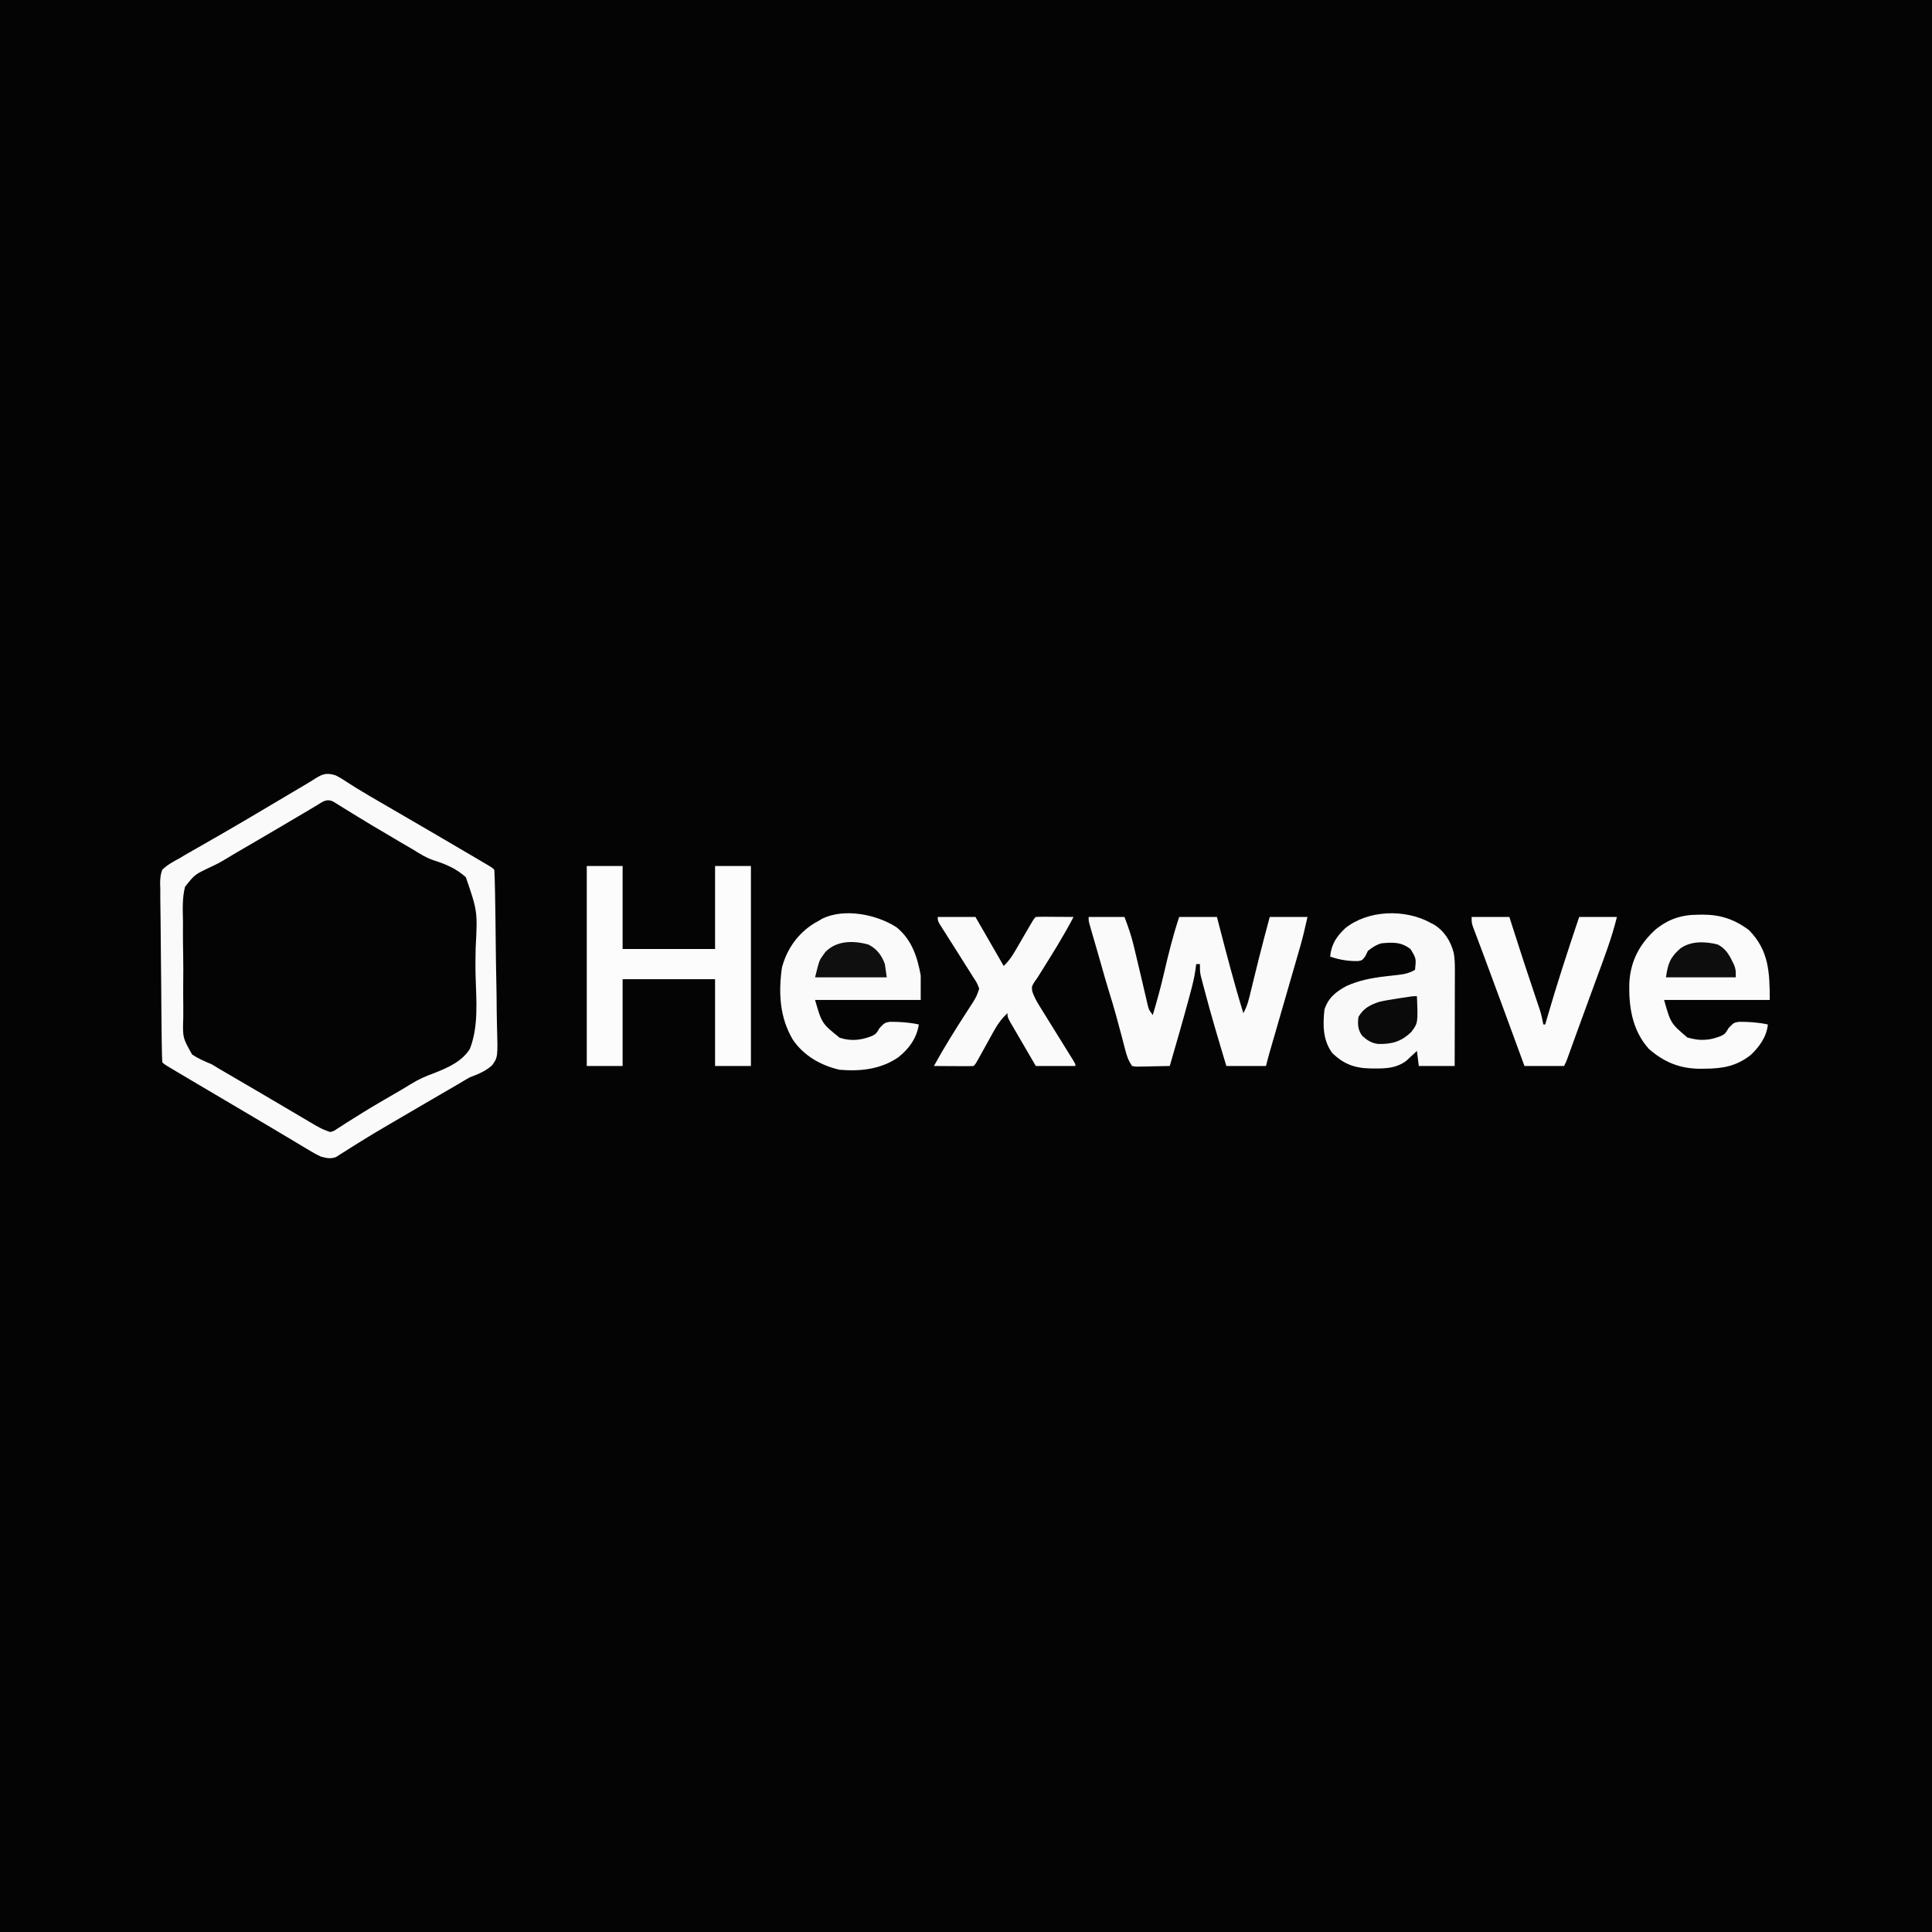
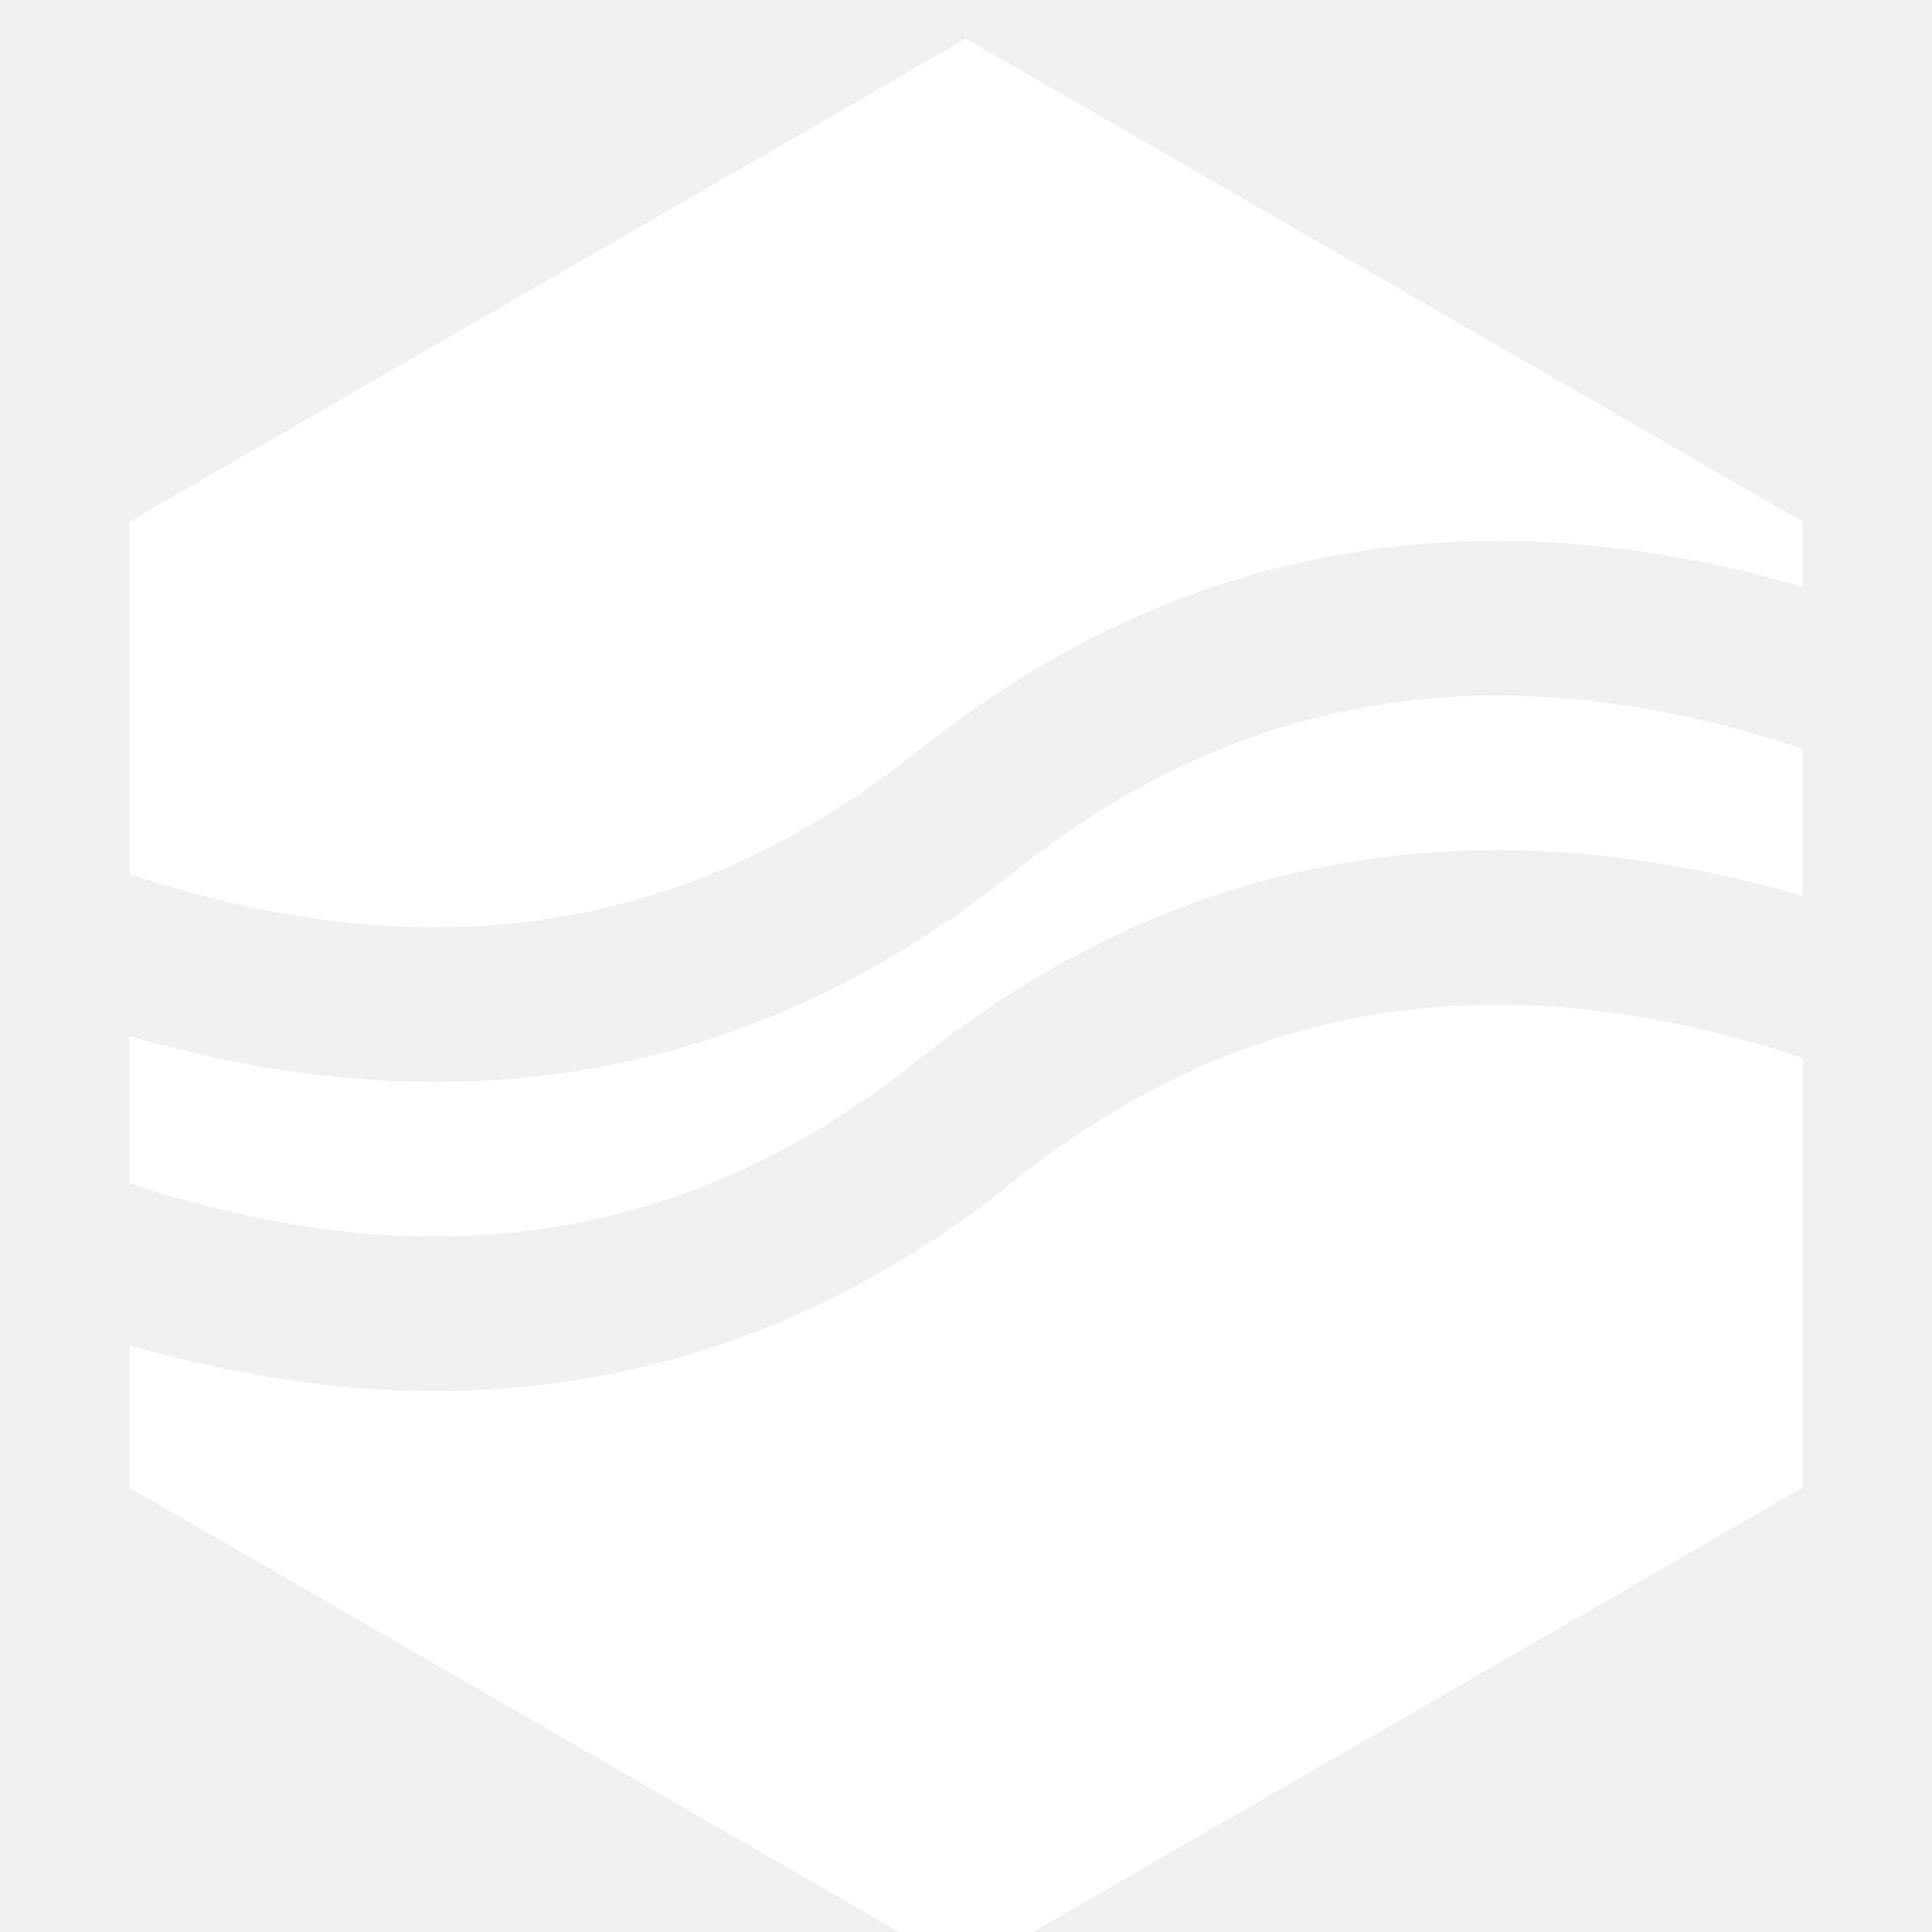
- <svg xmlns="http://www.w3.org/2000/svg" version="1.1" width="1024" height="1024">
-   <path d="M0 0 C337.92 0 675.84 0 1024 0 C1024 337.92 1024 675.84 1024 1024 C686.08 1024 348.16 1024 0 1024 C0 686.08 0 348.16 0 0 Z " fill="#040404" transform="translate(0,0)" />
-   <path d="M0 0 C2.285 1.209 4.539 2.422 6.756 3.75 C7.583 4.243 8.41 4.735 9.262 5.243 C10.605 6.049 10.605 6.049 11.975 6.872 C13.951 8.049 15.927 9.226 17.904 10.403 C18.962 11.033 20.02 11.664 21.11 12.313 C24.623 14.397 28.144 16.466 31.67 18.528 C32.593 19.068 32.593 19.068 33.535 19.619 C36.529 21.37 39.524 23.119 42.52 24.868 C44.252 25.881 45.985 26.897 47.675 27.978 C51.287 30.246 54.637 31.727 58.726 32.968 C64.972 35.188 69.812 37.605 73.475 43.309 C77.539 55.064 76.57 68.744 76.357 80.988 C76.288 85.08 76.322 89.149 76.459 93.239 C77.585 126.888 77.585 126.888 71.087 134.56 C65.271 139.72 58.723 142.648 51.448 145.223 C47.662 146.606 44.564 148.424 41.154 150.563 C39.221 151.668 37.286 152.771 35.35 153.872 C28.787 157.608 22.281 161.394 15.9 165.434 C14.851 166.095 13.801 166.755 12.719 167.436 C10.726 168.698 8.742 169.976 6.769 171.27 C5.438 172.111 5.438 172.111 4.08 172.969 C3.308 173.471 2.536 173.972 1.741 174.489 C-0.525 175.309 -0.525 175.309 -3.018 174.622 C-5.461 173.343 -7.868 172.048 -10.244 170.649 C-11.162 170.111 -12.08 169.573 -13.025 169.019 C-14.015 168.434 -15.005 167.849 -16.025 167.247 C-17.068 166.635 -18.11 166.023 -19.184 165.392 C-21.441 164.067 -23.697 162.74 -25.952 161.412 C-29.617 159.254 -33.288 157.103 -36.959 154.954 C-42.49 151.715 -48.02 148.473 -53.548 145.229 C-57.066 143.164 -60.586 141.103 -64.107 139.043 C-65.663 138.132 -67.219 137.221 -68.775 136.309 C-69.466 135.906 -70.157 135.503 -70.869 135.087 C-75.412 132.423 -75.412 132.423 -76.525 131.309 C-76.706 128.625 -76.821 125.964 -76.893 123.276 C-76.919 122.434 -76.945 121.591 -76.971 120.723 C-77.197 112.925 -77.331 105.125 -77.437 97.324 C-77.509 92.082 -77.611 86.845 -77.787 81.606 C-77.957 76.541 -78.047 71.479 -78.082 66.411 C-78.109 64.484 -78.164 62.558 -78.248 60.633 C-78.856 45.98 -78.856 45.98 -74.981 41.54 C-71.184 38.402 -67.001 36.231 -62.522 34.228 C-59.56 32.865 -56.837 31.196 -54.049 29.508 C-52.001 28.335 -49.951 27.165 -47.9 25.997 C-39.411 21.131 -30.946 16.231 -22.525 11.247 C-21.661 10.735 -20.796 10.224 -19.906 9.697 C-19.079 9.206 -18.252 8.716 -17.4 8.211 C-16.2 7.507 -16.2 7.507 -14.975 6.789 C-13.245 5.744 -11.541 4.655 -9.857 3.536 C-8.548 2.683 -8.548 2.683 -7.213 1.813 C-6.433 1.286 -5.653 0.76 -4.85 0.218 C-2.525 -0.691 -2.525 -0.691 0 0 Z " fill="#040404" transform="translate(175.5254,424.6909)" />
-   <path d="M0 0 C2.586 1.355 2.586 1.355 5.375 3.188 C6.52 3.921 7.667 4.651 8.816 5.379 C9.468 5.792 10.119 6.204 10.79 6.629 C15.241 9.389 19.783 11.996 24.312 14.625 C25.342 15.224 26.372 15.823 27.433 16.44 C29.559 17.677 31.687 18.913 33.814 20.149 C47.043 27.835 60.257 35.544 73.438 43.312 C74.86 44.149 74.86 44.149 76.311 45.002 C77.609 45.769 77.609 45.769 78.934 46.551 C79.697 47.001 80.461 47.451 81.248 47.915 C83 49 83 49 84 50 C84.165 53.123 84.264 56.224 84.32 59.35 C84.341 60.332 84.362 61.314 84.384 62.326 C84.567 71.405 84.673 80.485 84.756 89.565 C84.812 95.669 84.894 101.77 85.036 107.872 C85.172 113.768 85.245 119.661 85.272 125.557 C85.294 127.803 85.338 130.05 85.405 132.295 C85.894 149.425 85.894 149.425 82.749 153.7 C79.285 156.823 75.344 158.364 71 160 C69.147 161.047 67.309 162.124 65.5 163.246 C63.668 164.311 61.834 165.375 60 166.438 C57.911 167.652 55.823 168.867 53.734 170.082 C52.644 170.716 51.555 171.35 50.432 172.002 C44.987 175.172 39.549 178.351 34.113 181.535 C32.26 182.619 30.405 183.701 28.551 184.782 C22.964 188.046 17.407 191.343 11.926 194.781 C11.011 195.35 10.096 195.919 9.153 196.505 C7.481 197.551 5.817 198.61 4.163 199.686 C3.063 200.371 3.063 200.371 1.941 201.07 C1.32 201.47 0.698 201.87 0.057 202.282 C-2.967 203.338 -4.924 202.814 -8 202 C-10.994 200.532 -10.994 200.532 -14.156 198.641 C-14.732 198.3 -15.307 197.96 -15.9 197.609 C-17.772 196.498 -19.636 195.374 -21.5 194.25 C-22.807 193.471 -24.114 192.694 -25.422 191.917 C-28.053 190.353 -30.68 188.784 -33.305 187.211 C-37.452 184.727 -41.615 182.269 -45.78 179.816 C-48.422 178.259 -51.061 176.699 -53.699 175.137 C-57.43 172.929 -61.162 170.723 -64.895 168.52 C-66.364 167.652 -66.364 167.652 -67.864 166.767 C-69.715 165.673 -71.567 164.58 -73.42 163.487 C-75.948 161.994 -78.475 160.498 -81 159 C-82.399 158.17 -82.399 158.17 -83.826 157.324 C-84.734 156.782 -85.642 156.241 -86.578 155.684 C-87.402 155.193 -88.226 154.702 -89.075 154.197 C-91 153 -91 153 -92 152 C-92.143 148.866 -92.221 145.754 -92.256 142.618 C-92.271 141.633 -92.286 140.648 -92.301 139.632 C-92.427 130.533 -92.495 121.432 -92.548 112.331 C-92.584 106.212 -92.638 100.095 -92.734 93.977 C-92.827 88.069 -92.875 82.162 -92.893 76.253 C-92.907 74 -92.937 71.747 -92.982 69.494 C-93.043 66.337 -93.047 63.185 -93.038 60.029 C-93.068 59.098 -93.099 58.167 -93.131 57.208 C-93.088 54.522 -92.951 52.516 -92 50 C-89.286 47.394 -86.334 45.706 -83 44 C-81.446 43.06 -81.446 43.06 -79.861 42.101 C-78.927 41.567 -77.993 41.034 -77.031 40.484 C-75.975 39.879 -74.919 39.273 -73.83 38.649 C-72.731 38.022 -71.632 37.396 -70.5 36.75 C-68.746 35.745 -66.993 34.738 -65.24 33.732 C-63.524 32.747 -61.809 31.763 -60.093 30.779 C-56.237 28.561 -52.395 26.322 -48.562 24.062 C-47.93 23.689 -47.297 23.316 -46.645 22.932 C-42.162 20.285 -37.685 17.628 -33.207 14.973 C-32.605 14.616 -32.004 14.259 -31.383 13.892 C-28.372 12.106 -25.36 10.319 -22.35 8.531 C-20.174 7.24 -17.994 5.954 -15.812 4.673 C-14.14 3.679 -12.482 2.662 -10.853 1.601 C-6.846 -0.962 -4.553 -1.491 0 0 Z M-10.52 16.121 C-11.363 16.618 -11.363 16.618 -12.223 17.125 C-14.089 18.225 -15.951 19.331 -17.812 20.438 C-19.115 21.208 -20.418 21.977 -21.721 22.746 C-23.752 23.945 -25.782 25.144 -27.811 26.344 C-32.469 29.1 -37.137 31.837 -41.812 34.562 C-43.084 35.304 -44.355 36.046 -45.626 36.787 C-48 38.172 -50.375 39.555 -52.751 40.937 C-54.93 42.211 -57.096 43.505 -59.248 44.823 C-61.805 46.359 -64.384 47.658 -67.102 48.886 C-74.795 52.538 -74.795 52.538 -79.929 59.024 C-81.425 64.907 -81.167 70.922 -81.02 76.945 C-81.023 78.885 -81.031 80.824 -81.044 82.764 C-81.054 86.816 -81.009 90.862 -80.921 94.913 C-80.813 100.092 -80.835 105.26 -80.897 110.44 C-80.932 114.44 -80.904 118.438 -80.856 122.438 C-80.84 124.346 -80.842 126.255 -80.864 128.163 C-81.224 138.918 -81.224 138.918 -76.216 147.856 C-73.023 150.045 -69.575 151.53 -66 153 C-64.758 153.705 -63.527 154.431 -62.322 155.199 C-61.36 155.761 -60.398 156.323 -59.406 156.902 C-58.287 157.557 -57.168 158.212 -56.016 158.886 C-54.844 159.57 -53.672 160.254 -52.5 160.938 C-50.616 162.038 -48.732 163.139 -46.847 164.24 C-45.55 164.999 -44.253 165.757 -42.955 166.515 C-38.244 169.268 -33.542 172.037 -28.844 174.812 C-26.867 175.978 -24.891 177.143 -22.914 178.308 C-21.647 179.056 -20.381 179.805 -19.115 180.555 C-17.349 181.601 -15.581 182.643 -13.812 183.684 C-12.808 184.277 -11.804 184.871 -10.77 185.482 C-7.011 187.546 -7.011 187.546 -3 189 C-0.982 188.467 -0.982 188.467 0.844 187.168 C1.948 186.478 1.948 186.478 3.075 185.774 C3.875 185.251 4.675 184.727 5.5 184.188 C7.297 183.06 9.095 181.935 10.895 180.812 C11.871 180.198 12.848 179.583 13.854 178.949 C19.563 175.412 25.382 172.062 31.188 168.688 C35.464 166.223 35.464 166.223 39.67 163.643 C43.787 161.067 47.813 159.305 52.391 157.667 C59.481 154.811 66.755 151.685 71 145 C75.673 133.354 74.48 119.267 74.094 106.985 C73.935 101.884 73.988 96.812 74.099 91.711 C75.121 72.026 75.121 72.026 68.921 53.976 C63.883 49.345 58.186 46.994 51.732 44.931 C47.906 43.627 44.707 41.665 41.316 39.504 C39.065 38.19 36.814 36.876 34.562 35.562 C24.252 29.544 14.018 23.418 3.879 17.114 C2.997 16.569 2.116 16.025 1.207 15.465 C0.054 14.747 0.054 14.747 -1.122 14.015 C-4.957 11.942 -7.03 14.054 -10.52 16.121 Z " fill="#FAFAFA" transform="translate(178,411)" />
-   <path d="M0 0 C6.27 0 12.54 0 19 0 C20.933 5.155 22.54 9.68 23.812 14.938 C24.053 15.917 24.053 15.917 24.298 16.917 C25.402 21.435 26.461 25.963 27.52 30.492 C27.917 32.18 27.917 32.18 28.323 33.903 C28.852 36.153 29.376 38.405 29.894 40.658 C30.138 41.695 30.382 42.732 30.633 43.801 C30.956 45.196 30.956 45.196 31.286 46.618 C31.943 49.231 31.943 49.231 34 52 C36.216 44.563 38.259 37.124 40 29.562 C42.296 19.595 44.763 9.71 48 0 C54.6 0 61.2 0 68 0 C68.375 1.451 68.75 2.903 69.137 4.398 C73.18 19.999 77.241 35.599 82 51 C84.032 47.44 84.936 43.703 85.875 39.75 C86.226 38.309 86.578 36.867 86.93 35.426 C87.107 34.691 87.285 33.955 87.468 33.198 C88.297 29.774 89.147 26.355 90 22.938 C90.162 22.287 90.324 21.637 90.491 20.968 C92.246 13.957 94.121 6.979 96 0 C102.6 0 109.2 0 116 0 C114.789 5.449 113.588 10.685 112.045 16.017 C111.861 16.655 111.677 17.294 111.487 17.952 C110.888 20.027 110.286 22.102 109.684 24.176 C109.263 25.633 108.842 27.09 108.421 28.548 C107.321 32.359 106.218 36.17 105.113 39.98 C103.342 46.095 101.575 52.211 99.808 58.327 C99.193 60.457 98.576 62.586 97.959 64.715 C97.581 66.02 97.204 67.325 96.826 68.63 C96.497 69.767 96.167 70.903 95.828 72.074 C95.178 74.371 94.579 76.684 94 79 C87.07 79 80.14 79 73 79 C68.995 65.734 65.027 52.465 61.5 39.062 C61.245 38.105 60.99 37.148 60.728 36.162 C60.383 34.831 60.383 34.831 60.031 33.473 C59.831 32.702 59.63 31.931 59.424 31.137 C59 29 59 29 59 25 C58.34 25 57.68 25 57 25 C56.816 26.479 56.816 26.479 56.629 27.988 C56.033 32.134 55.026 36.147 53.938 40.188 C53.728 40.976 53.518 41.765 53.302 42.577 C50.029 54.762 46.5 66.879 43 79 C39.708 79.087 36.417 79.14 33.125 79.188 C32.188 79.213 31.251 79.238 30.285 79.264 C29.389 79.273 28.493 79.283 27.57 79.293 C26.743 79.309 25.915 79.324 25.063 79.341 C24.382 79.228 23.701 79.116 23 79 C21.002 76.002 20.31 73.926 19.414 70.477 C19.125 69.379 18.836 68.282 18.538 67.151 C18.237 65.988 17.936 64.824 17.625 63.625 C15.519 55.64 13.381 47.701 10.887 39.828 C9.362 34.964 7.999 30.055 6.612 25.15 C5.887 22.603 5.151 20.059 4.414 17.516 C4.002 16.088 4.002 16.088 3.582 14.631 C3.033 12.731 2.483 10.831 1.93 8.932 C1.68 8.062 1.43 7.193 1.172 6.297 C0.946 5.517 0.72 4.736 0.487 3.933 C0 2 0 2 0 0 Z " fill="#FAFAFA" transform="translate(577,486)" />
-   <path d="M0 0 C6.27 0 12.54 0 19 0 C19 14.52 19 29.04 19 44 C35.17 44 51.34 44 68 44 C68 29.48 68 14.96 68 0 C74.27 0 80.54 0 87 0 C87 34.98 87 69.96 87 106 C80.73 106 74.46 106 68 106 C68 90.82 68 75.64 68 60 C51.83 60 35.66 60 19 60 C19 75.18 19 90.36 19 106 C12.73 106 6.46 106 0 106 C0 71.02 0 36.04 0 0 Z " fill="#FCFCFC" transform="translate(311,459)" />
-   <path d="M0 0 C0.672 0.351 1.343 0.701 2.035 1.062 C7.574 4.45 11.033 10.004 12.552 16.28 C13.028 19.172 13.12 21.869 13.114 24.8 C13.113 26.511 13.113 26.511 13.113 28.257 C13.108 29.478 13.103 30.699 13.098 31.957 C13.096 33.215 13.095 34.473 13.093 35.769 C13.089 39.102 13.08 42.434 13.069 45.766 C13.058 49.172 13.054 52.577 13.049 55.982 C13.038 62.655 13.021 69.327 13 76 C6.73 76 0.46 76 -6 76 C-6.495 72.04 -6.495 72.04 -7 68 C-7.508 68.482 -8.016 68.964 -8.539 69.461 C-9.227 70.093 -9.916 70.724 -10.625 71.375 C-11.298 72.001 -11.971 72.628 -12.664 73.273 C-17.842 77.101 -23.176 77.36 -29.375 77.312 C-30.13 77.308 -30.885 77.303 -31.663 77.298 C-40.122 77.119 -45.874 74.983 -52 69 C-56.911 62.056 -56.901 54.27 -56 46 C-53.876 39.738 -49.958 36.63 -44.25 33.562 C-37.533 30.574 -31.204 29.38 -23.961 28.516 C-23.246 28.43 -22.532 28.344 -21.796 28.255 C-20.376 28.088 -18.955 27.931 -17.532 27.784 C-13.97 27.388 -11.076 26.893 -8 25 C-7.37 19.027 -7.37 19.027 -10.375 14.062 C-15.323 10.175 -19.859 10.39 -26 11 C-28.949 11.974 -30.467 13.048 -33 15 C-33.433 15.908 -33.866 16.815 -34.312 17.75 C-36 20 -36 20 -38.152 20.387 C-43.439 20.49 -48.022 19.731 -53 18 C-52.376 11.447 -49.595 7.306 -44.875 2.875 C-32.803 -6.702 -13.471 -7.3 0 0 Z " fill="#F9F9F9" transform="translate(758,489)" />
-   <path d="M0 0 C7.929 6.594 10.835 15.531 12.625 25.375 C12.625 29.665 12.625 33.955 12.625 38.375 C-5.855 38.375 -24.335 38.375 -43.375 38.375 C-39.799 50.776 -39.799 50.776 -30.375 58.375 C-24.405 60.365 -18.907 59.733 -13.16 57.441 C-11.017 56.325 -11.017 56.325 -9.125 53.188 C-6.375 50.375 -6.375 50.375 -3.613 49.953 C1.528 49.928 6.594 50.257 11.625 51.375 C10.519 58.607 6.442 64.248 0.75 68.75 C-8.569 75.17 -19.281 76.286 -30.375 75.375 C-40.346 73.082 -49.241 68.01 -55.094 59.523 C-62.145 47.7 -62.809 34.752 -60.949 21.293 C-58.332 11.355 -52.519 3.16 -43.82 -2.254 C-43.013 -2.706 -42.206 -3.159 -41.375 -3.625 C-40.774 -3.985 -40.174 -4.344 -39.555 -4.715 C-27.731 -10.468 -10.438 -6.92 0 0 Z " fill="#FAFAFA" transform="translate(475.375,491.625)" />
-   <path d="M0 0 C1.095 -0.018 1.095 -0.018 2.213 -0.037 C11.609 -0.062 19.274 2.483 26.812 8.188 C37.347 18.879 37.812 30.555 37.812 45.188 C19.332 45.188 0.853 45.188 -18.188 45.188 C-14.677 57.564 -14.677 57.564 -5.875 65.062 C0.59 67.035 5.83 66.726 12.027 64.254 C14.171 63.137 14.171 63.137 16.062 60 C18.812 57.188 18.812 57.188 21.574 56.766 C26.715 56.74 31.782 57.07 36.812 58.188 C36.203 64.684 32.288 70.083 27.625 74.438 C19.915 80.403 12.826 81.547 3.25 81.625 C2.364 81.635 1.477 81.645 0.564 81.656 C-9.985 81.517 -18.227 78.131 -26.188 71.188 C-35.163 61.348 -37.074 48.338 -36.57 35.504 C-35.781 24.187 -31.079 15.507 -22.812 7.938 C-15.838 2.249 -8.928 0.008 0 0 Z " fill="#FBFBFB" transform="translate(900.1875,484.8125)" />
-   <path d="M0 0 C6.6 0 13.2 0 20 0 C24.95 8.58 29.9 17.16 35 26 C37.688 23.312 39.219 21.171 41.102 17.93 C41.96 16.462 41.96 16.462 42.836 14.965 C43.426 13.945 44.017 12.926 44.625 11.875 C45.803 9.851 46.983 7.827 48.164 5.805 C48.684 4.907 49.205 4.01 49.741 3.085 C51 1 51 1 52 0 C53.489 -0.087 54.981 -0.107 56.473 -0.098 C57.372 -0.094 58.271 -0.091 59.197 -0.088 C60.616 -0.075 60.616 -0.075 62.062 -0.062 C63.487 -0.056 63.487 -0.056 64.939 -0.049 C67.293 -0.037 69.646 -0.021 72 0 C66.682 10.221 60.551 19.92 54.439 29.679 C53.964 30.445 53.489 31.211 53 32 C52.424 32.819 51.848 33.637 51.255 34.481 C49.789 36.905 49.789 36.905 50.133 39.496 C51.099 42.285 52.322 44.554 53.879 47.062 C54.467 48.019 55.055 48.975 55.662 49.96 C56.289 50.964 56.916 51.967 57.562 53 C58.195 54.025 58.827 55.05 59.479 56.106 C61.312 59.075 63.155 62.038 65 65 C66.283 67.068 67.565 69.137 68.844 71.207 C69.806 72.763 70.774 74.315 71.742 75.867 C73 78 73 78 73 79 C66.07 79 59.14 79 52 79 C49.86 75.336 47.722 71.671 45.591 68.001 C44.865 66.753 44.138 65.506 43.409 64.259 C42.362 62.469 41.321 60.676 40.281 58.883 C39.653 57.804 39.024 56.725 38.377 55.614 C37 53 37 53 37 51 C33.893 53.871 31.843 56.691 29.801 60.387 C29.232 61.407 28.663 62.427 28.076 63.479 C27.494 64.537 26.912 65.596 26.312 66.688 C25.143 68.796 23.973 70.904 22.801 73.012 C22.287 73.945 21.773 74.877 21.243 75.839 C20 78 20 78 19 79 C17.438 79.087 15.873 79.107 14.309 79.098 C13.364 79.094 12.42 79.091 11.447 79.088 C10.454 79.08 9.461 79.071 8.438 79.062 C7.44 79.058 6.443 79.053 5.416 79.049 C2.944 79.037 0.472 79.021 -2 79 C3.355 69.254 9.188 59.875 15.25 50.554 C15.836 49.648 16.421 48.742 17.023 47.809 C17.811 46.599 17.811 46.599 18.615 45.365 C20.715 41.853 20.715 41.853 22 38 C20.784 34.845 20.784 34.845 18.652 31.668 C18.284 31.073 17.916 30.477 17.536 29.864 C16.354 27.96 15.146 26.074 13.938 24.188 C13.15 22.93 12.364 21.672 11.58 20.412 C8.86 16.055 6.108 11.718 3.325 7.401 C0 2.203 0 2.203 0 0 Z " fill="#FAFAFA" transform="translate(497,486)" />
-   <path d="M0 0 C6.6 0 13.2 0 20 0 C20.473 1.491 20.946 2.983 21.434 4.52 C25.551 17.46 29.753 30.366 34.117 43.226 C34.479 44.301 34.842 45.376 35.215 46.484 C35.536 47.43 35.857 48.376 36.187 49.351 C36.966 51.888 37.529 54.389 38 57 C38.33 57 38.66 57 39 57 C39.268 56.063 39.536 55.126 39.812 54.16 C45.069 35.96 50.953 17.951 57 0 C63.6 0 70.2 0 77 0 C74.292 11.069 70.243 21.634 66.312 32.312 C65.623 34.196 64.933 36.079 64.244 37.963 C62.868 41.724 61.489 45.485 60.108 49.245 C58.641 53.244 57.183 57.246 55.732 61.251 C55.365 62.264 54.998 63.276 54.62 64.319 C53.915 66.264 53.212 68.21 52.51 70.156 C52.195 71.025 51.88 71.894 51.555 72.79 C51.278 73.557 51.001 74.323 50.716 75.113 C50 77 50 77 49 79 C42.07 79 35.14 79 28 79 C26.817 75.776 25.633 72.552 24.414 69.23 C23.644 67.134 22.875 65.038 22.105 62.942 C20.45 58.434 18.795 53.926 17.141 49.417 C11.893 35.116 11.893 35.116 6.578 20.84 C6.217 19.875 6.217 19.875 5.849 18.891 C4.786 16.051 3.719 13.214 2.643 10.38 C2.284 9.422 1.925 8.464 1.555 7.477 C1.25 6.673 0.946 5.869 0.632 5.042 C0 3 0 3 0 0 Z " fill="#FBFBFB" transform="translate(780,486)" />
-   <path d="M0 0 C0.569 14.2 0.569 14.2 -3 19 C-8.405 24.12 -13.251 25.473 -20.559 25.32 C-24.193 24.844 -26.307 23.424 -29 21 C-31.346 17.801 -31.477 14.893 -31 11 C-28.323 6.395 -24.897 4.651 -20 3 C-16.916 2.279 -13.818 1.779 -10.688 1.312 C-9.877 1.183 -9.067 1.053 -8.232 0.92 C-2.387 0 -2.387 0 0 0 Z " fill="#0A0A0A" transform="translate(751,528)" />
-   <path d="M0 0 C4.396 2.217 7.077 5.79 8.672 10.344 C9.167 13.809 9.167 13.809 9.672 17.344 C-2.868 17.344 -15.408 17.344 -28.328 17.344 C-26.059 8.267 -26.059 8.267 -24.016 5.531 C-23.628 4.989 -23.24 4.446 -22.84 3.887 C-16.847 -2.23 -7.916 -2.231 0 0 Z " fill="#0F0F0F" transform="translate(460.3281,500.6562)" />
-   <path d="M0 0 C4.837 2.284 6.736 6.426 8.914 11.02 C9.762 13.457 9.762 13.457 9.762 17.457 C-2.448 17.457 -14.658 17.457 -27.238 17.457 C-26.19 10.118 -25.071 6.953 -19.613 2.145 C-13.975 -1.861 -6.619 -1.606 0 0 Z " fill="#0D0D0D" transform="translate(910.2383,500.543)" />
+ <svg xmlns="http://www.w3.org/2000/svg" width="512" height="512" viewBox="0 0 100 100" fill="none">
+   <defs>
+     <mask id="wave-mask">
+       <rect width="100" height="100" fill="white" />
+       <path d="M-10 42 Q 25 62 50 42 Q 75 22 110 42" stroke="black" stroke-width="8" stroke-linecap="round" fill="none" />
+       <path d="M-10 58 Q 25 78 50 58 Q 75 38 110 58" stroke="black" stroke-width="8" stroke-linecap="round" fill="none" />
+     </mask>
+   </defs>
+   <path d="M50 2 L93.3 27 V77 L50 102 L6.7 77 V27 Z" fill="white" mask="url(#wave-mask)" />
</svg>
